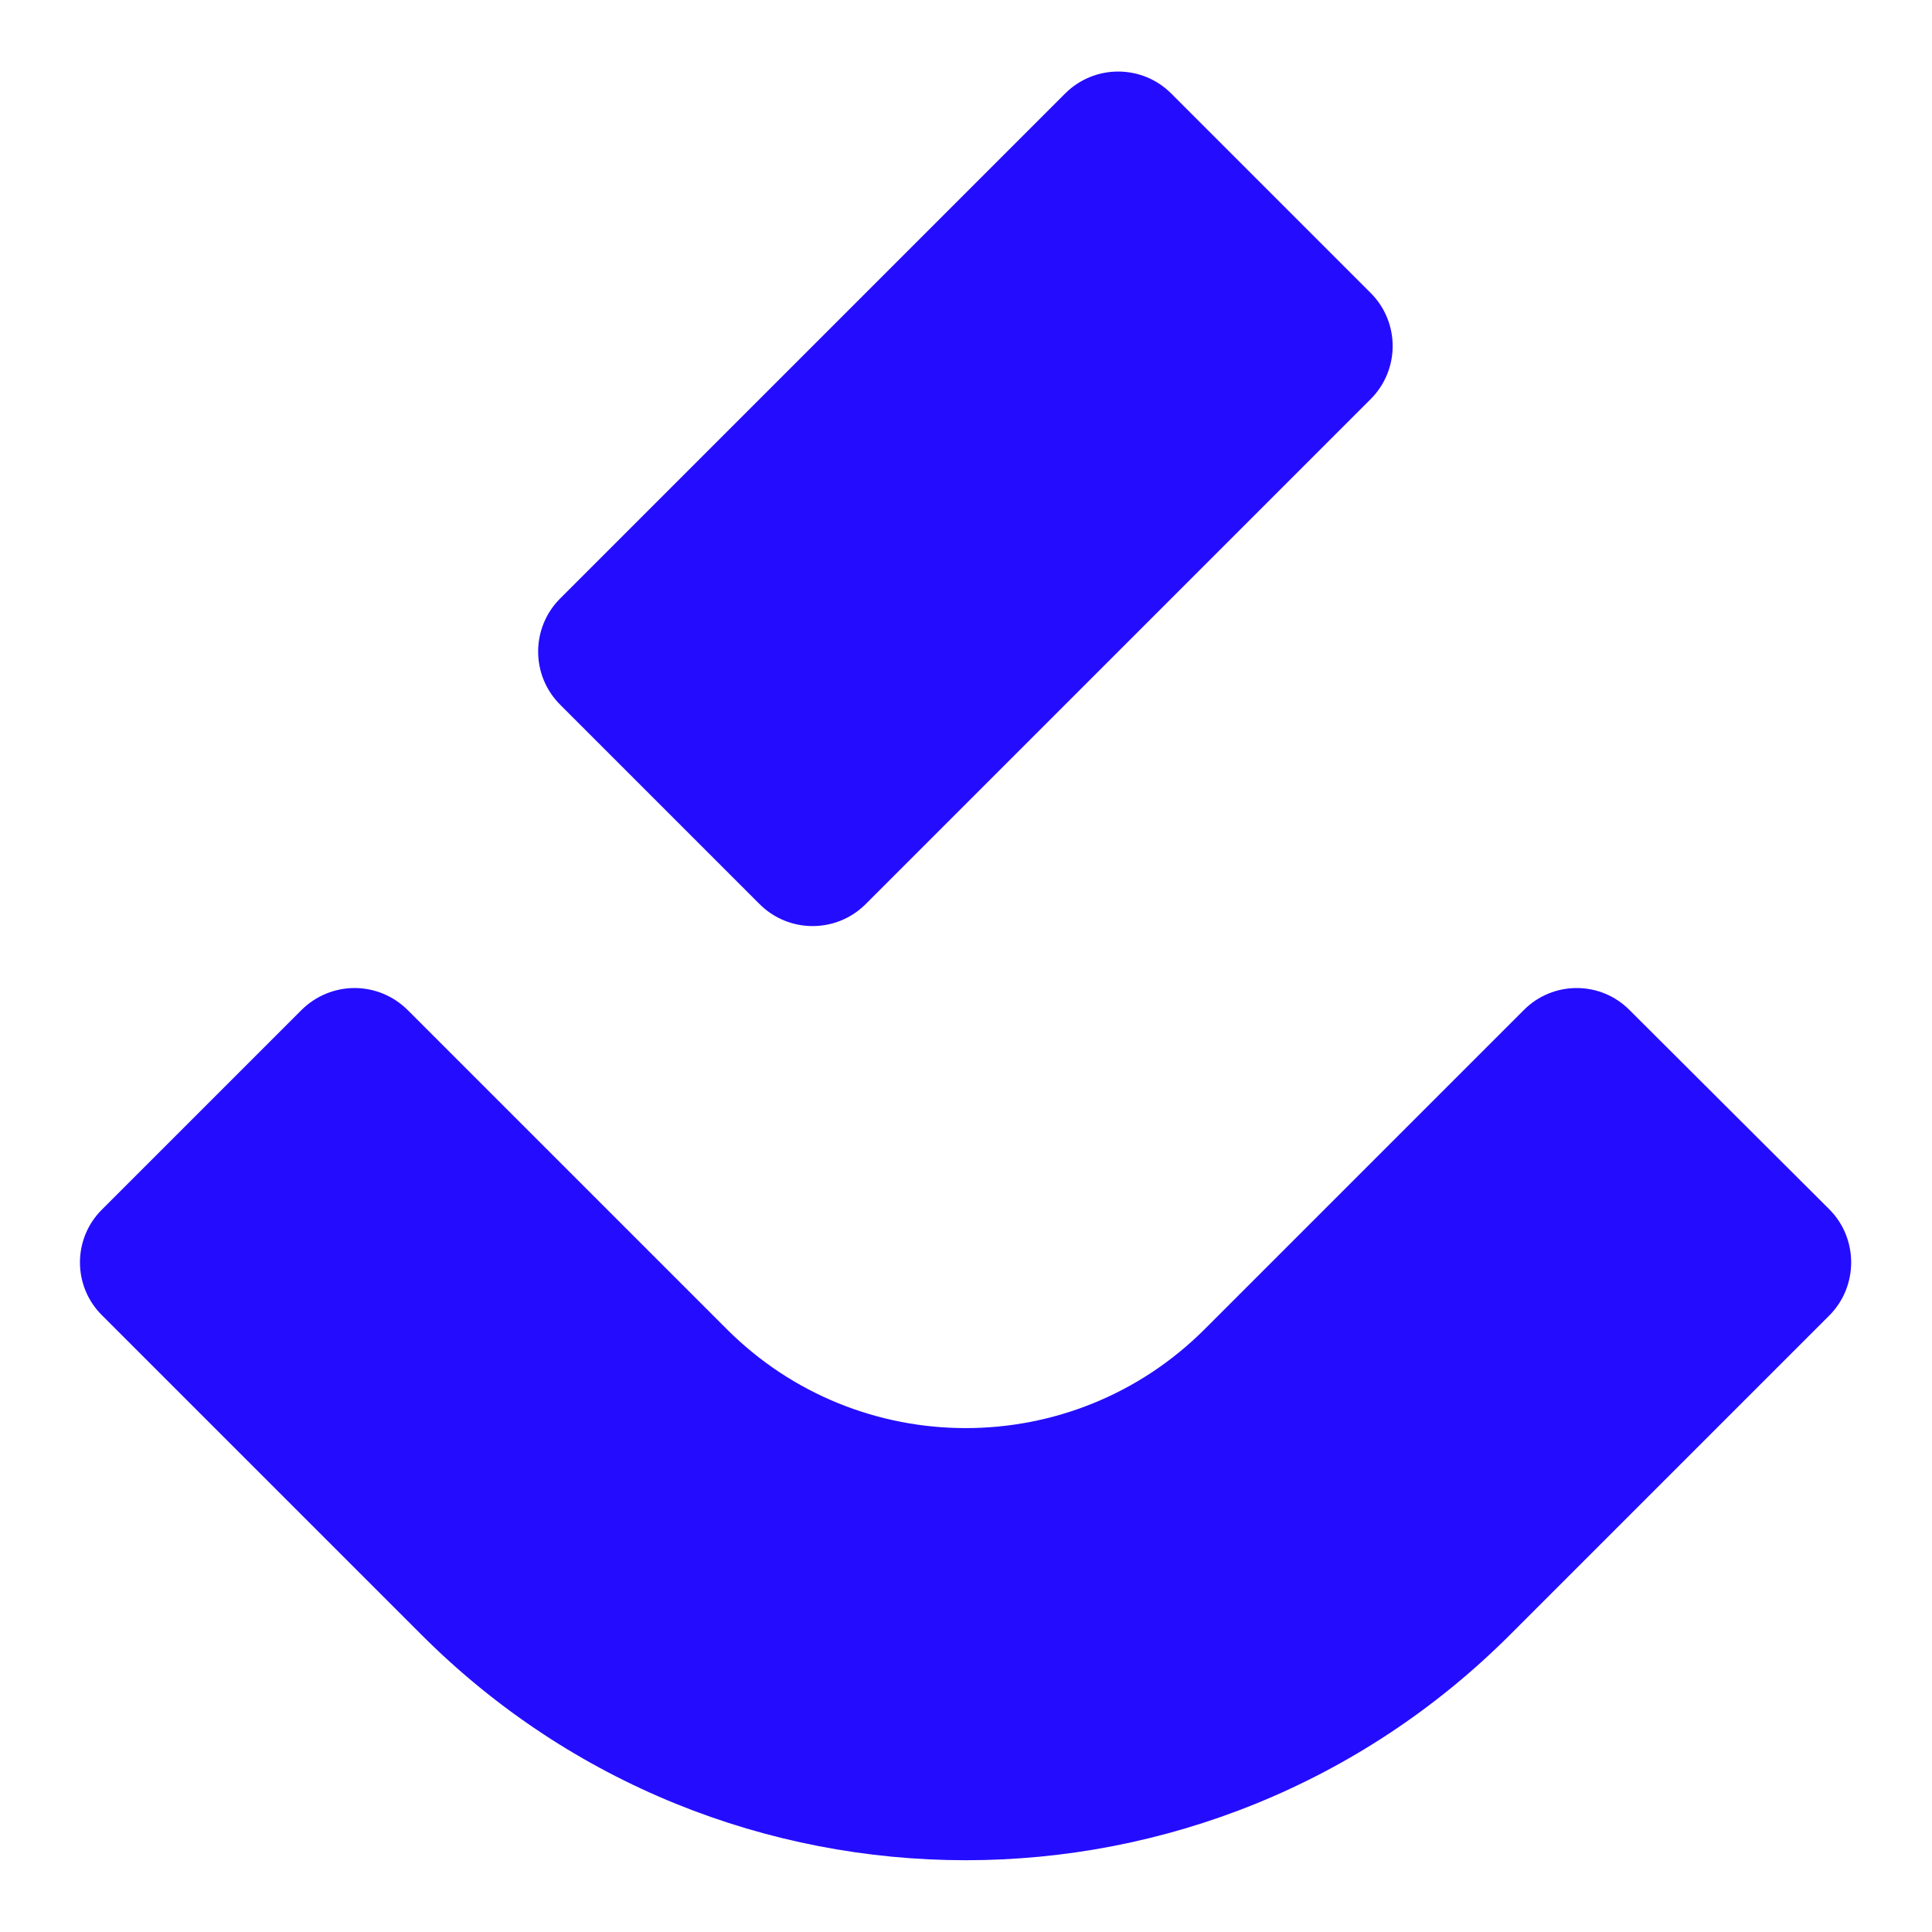
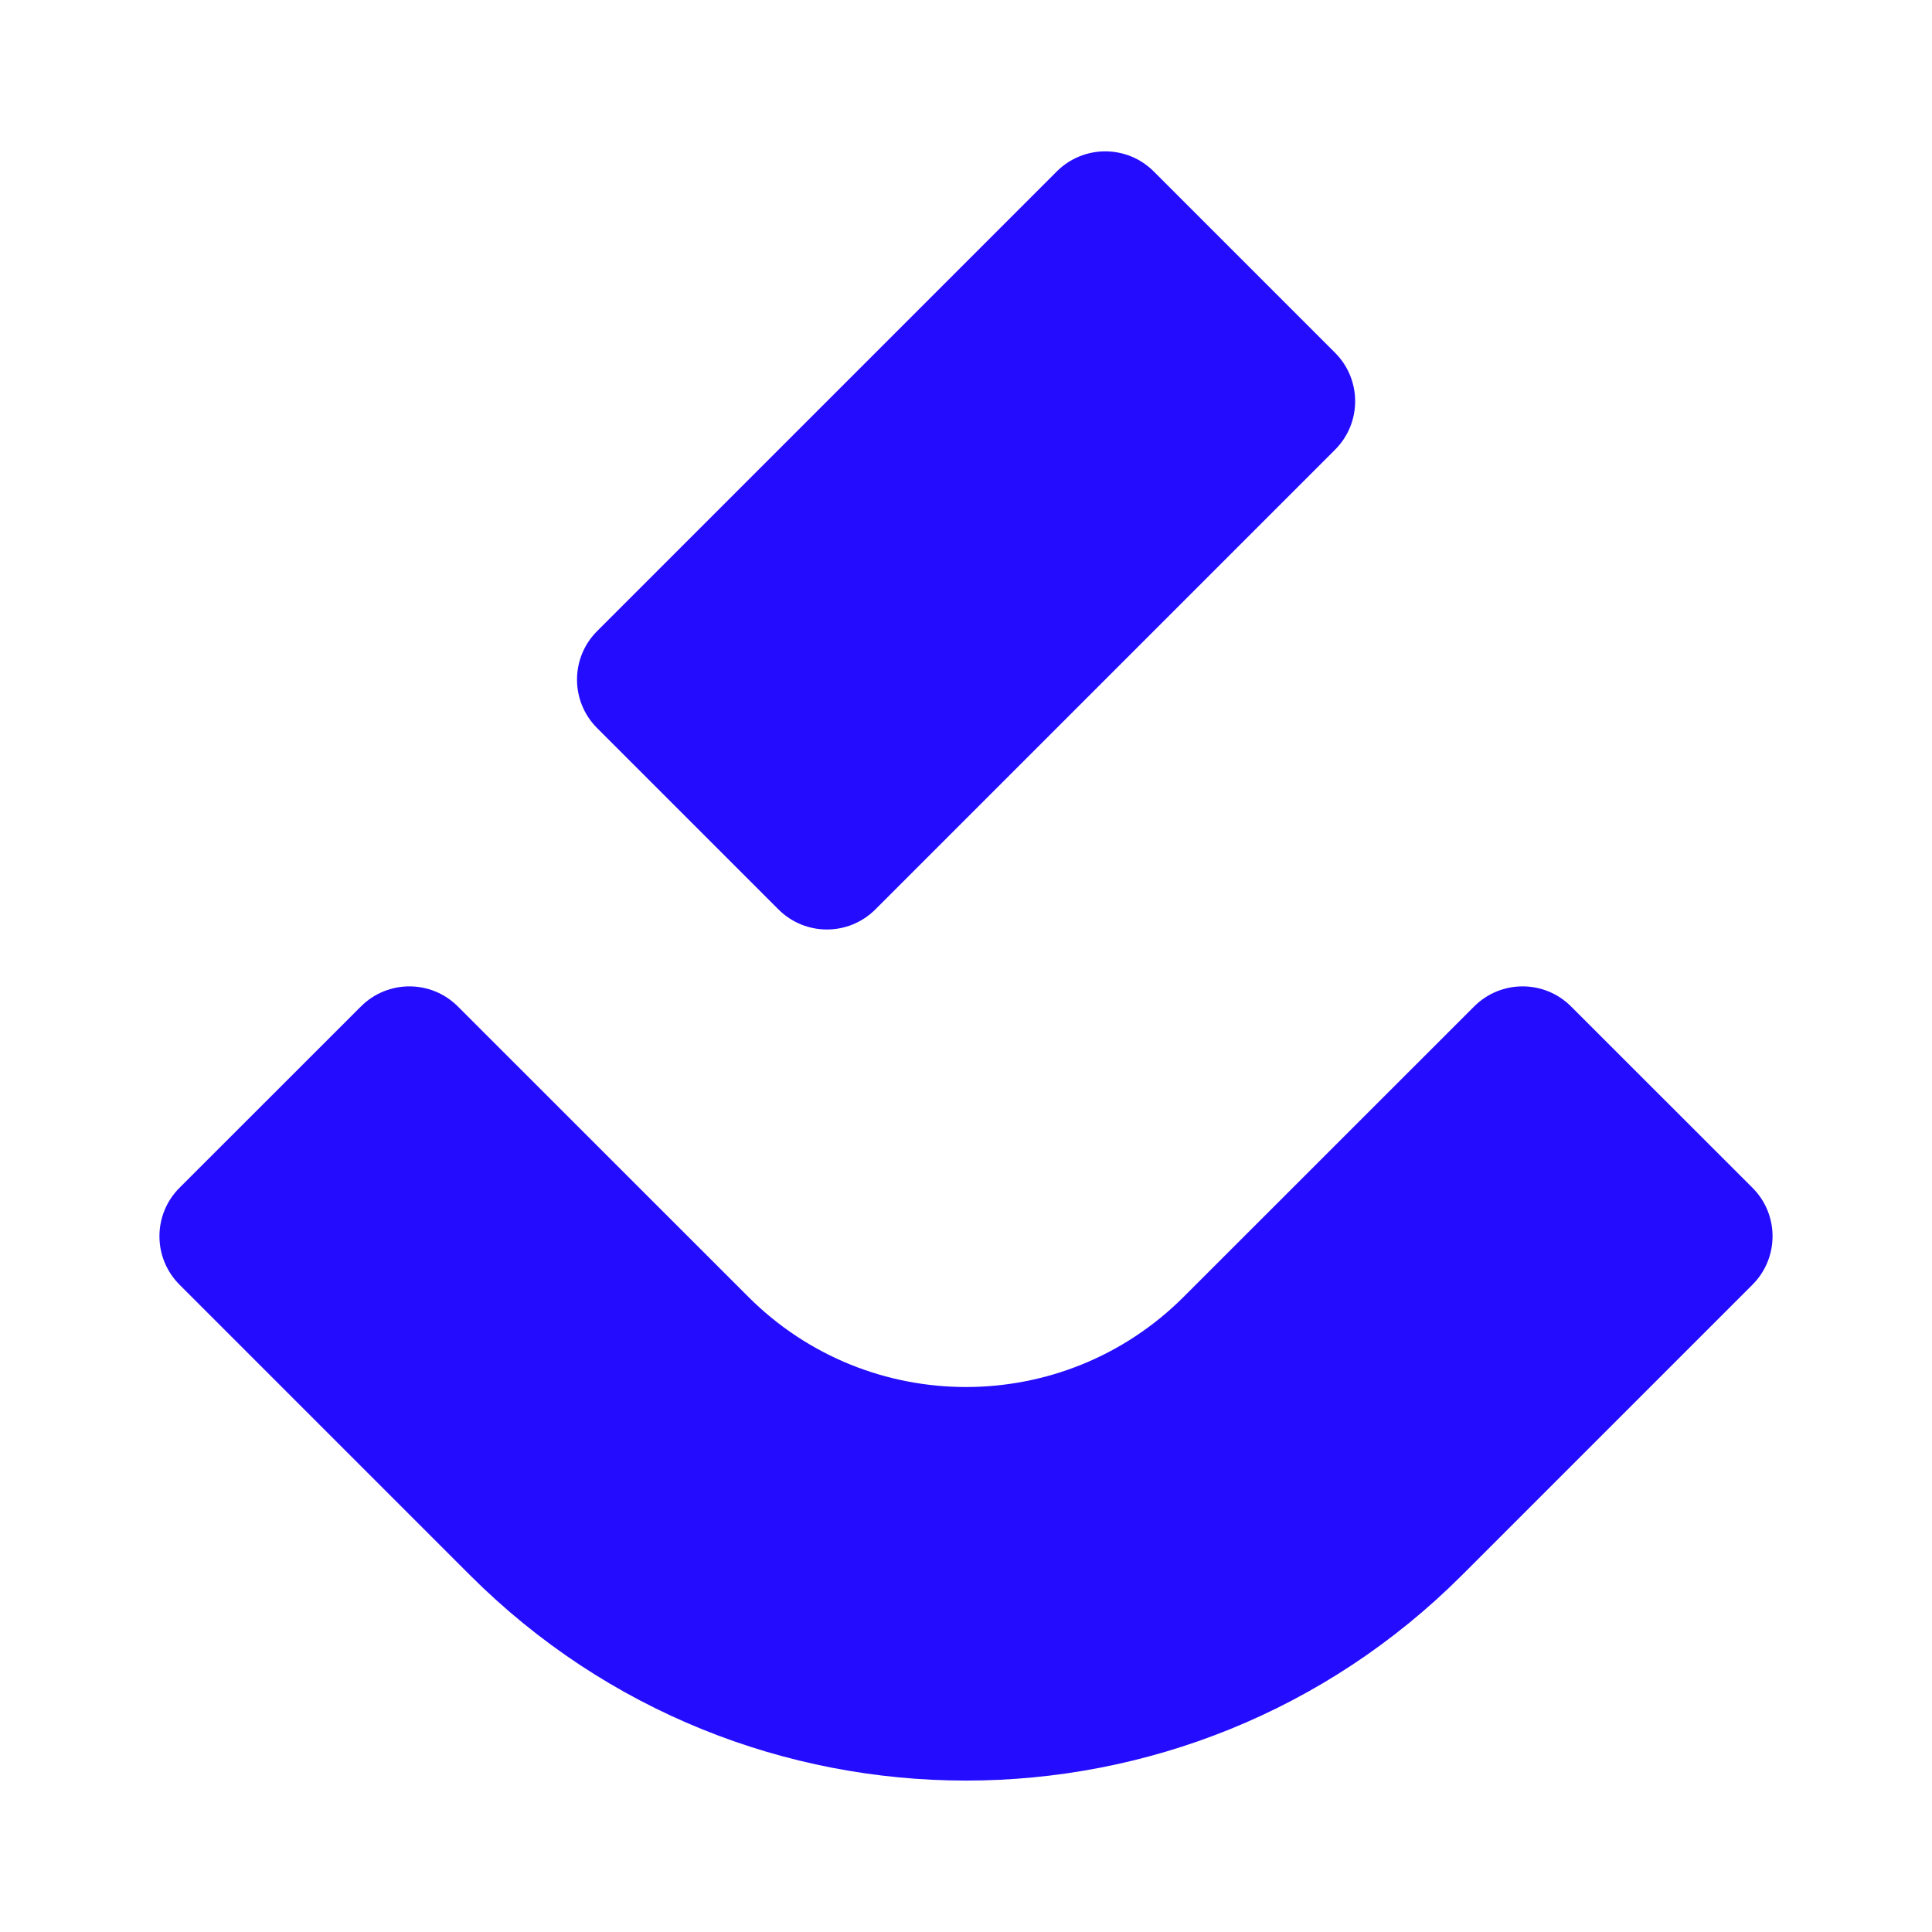
- <svg xmlns="http://www.w3.org/2000/svg" viewBox="15.3 15.0 383.6 383.6">
-   <path fill="#240dfe" d="M317.8,215.6l-63.3,63.3c-26.2,26.2-68.7,26.2-94.9,0l-63.3-63.3c-5.9-5.9-15.3-5.9-21.2,0l-39.5,39.5c-5.9,5.8-5.9,15.3,0,21.1l63.3,63.3c59.7,59.8,156.6,59.8,216.3,0l63.3-63.3c5.8-5.8,5.8-15.3,0-21.1l-39.6-39.5C333.1,209.7,323.6,209.7,317.8,215.6Z" />
-   <rect fill="#240dfe" x="121.2" y="71.1" width="171.6" height="85.8" rx="14.9" ry="14.9" transform="translate(-20 179.8) rotate(-45)" />
+ <svg xmlns="http://www.w3.org/2000/svg" id="Camada_1" version="1.1" viewBox="0 0 1920 1920">
+   <defs>
+     <style>
+       .st0 {
+         fill: #240dfe;
+       }
+     </style>
+   </defs>
+   <path class="st0" d="M1465,1000.2l-288.6,288.5c-119.5,119.6-313.3,119.6-432.8,0l-288.6-288.5c-26.6-26.6-69.7-26.6-96.3,0l-180.3,180.2c-26.6,26.6-26.6,69.7,0,96.3l288.6,288.6c272.3,272.3,713.7,272.3,986,0l288.6-288.6c26.6-26.6,26.6-69.7,0-96.3l-180.3-180.2C1534.7,973.6,1491.6,973.6,1465,1000.2Z" />
+   <rect class="st0" x="568.9" y="341.6" width="782.3" height="391.1" rx="68.1" ry="68.1" transform="translate(-98.6 836.1) rotate(-45)" />
</svg>
